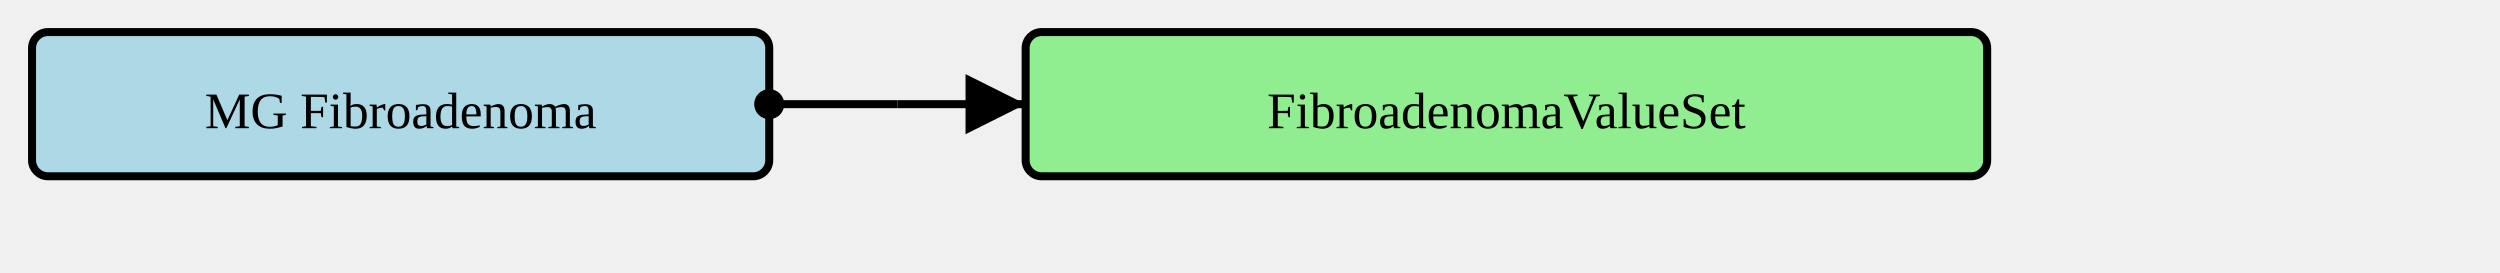
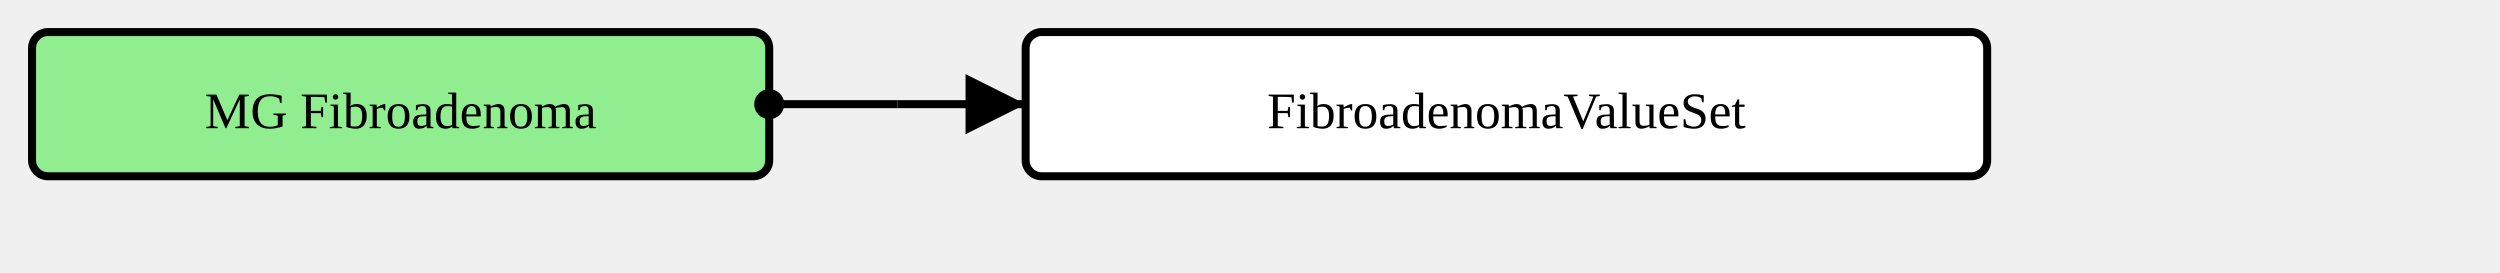
<svg xmlns="http://www.w3.org/2000/svg" version="1.1" width="585" height="63.75">
  <defs>
    <marker id="arrowStart" markerWidth="3.75" markerHeight="3.75" markerUnits="px" refX="1.875" refY="1.875">
      <circle fill="Black" stroke-width="0" cx="1.875" cy="1.875" r="1.875" />
    </marker>
    <marker id="arrowEnd" markerWidth="7.5" markerHeight="7.5" markerUnits="px" refX="7.5" refY="3.75">
      <polygon fill="Black" stroke-width="0" points="0 0 7.5 3.75 0 7.5" />
    </marker>
  </defs>
  <g>
    <g transform="translate(7.5 7.5)">
-       <rect fill="LightBlue" stroke="Black" stroke-width="1.875" x="0" y="0" width="172.5" height="33.75" rx="3.75" ry="3.75" />
+       <rect fill="LightGreen" stroke="Black" stroke-width="1.875" x="0" y="0" width="172.5" height="33.75" rx="3.75" ry="3.75" />
      <a href="./StructureDefinition-MGAbnormalityFibroadenoma.html" target="_blank">
        <text x="86.25" y="22.5" text-anchor="middle">MG Fibroadenoma</text>
      </a>
    </g>
    <line stroke="Black" stroke-width="1.875" marker-end="url(#arrowEnd)" x1="210" y1="24.375" x2="240" y2="24.375" />
    <line stroke="Black" stroke-width="1.875" marker-start="url(#arrowStart)" x1="180" y1="24.375" x2="210" y2="24.375" />
    <line stroke="Black" stroke-width="1.875" x1="210" y1="24.375" x2="210" y2="24.375" />
  </g>
  <g>
    <g transform="translate(240 7.5)">
-       <rect fill="LightGreen" stroke="Black" stroke-width="1.875" x="0" y="0" width="225" height="33.75" rx="3.75" ry="3.75" />
+       <rect fill="White" stroke="Black" stroke-width="1.875" x="0" y="0" width="225" height="33.75" rx="3.75" ry="3.75" />
      <text x="112.5" y="22.5" text-anchor="middle">FibroadenomaValueSet</text>
    </g>
  </g>
  <g />
</svg>
